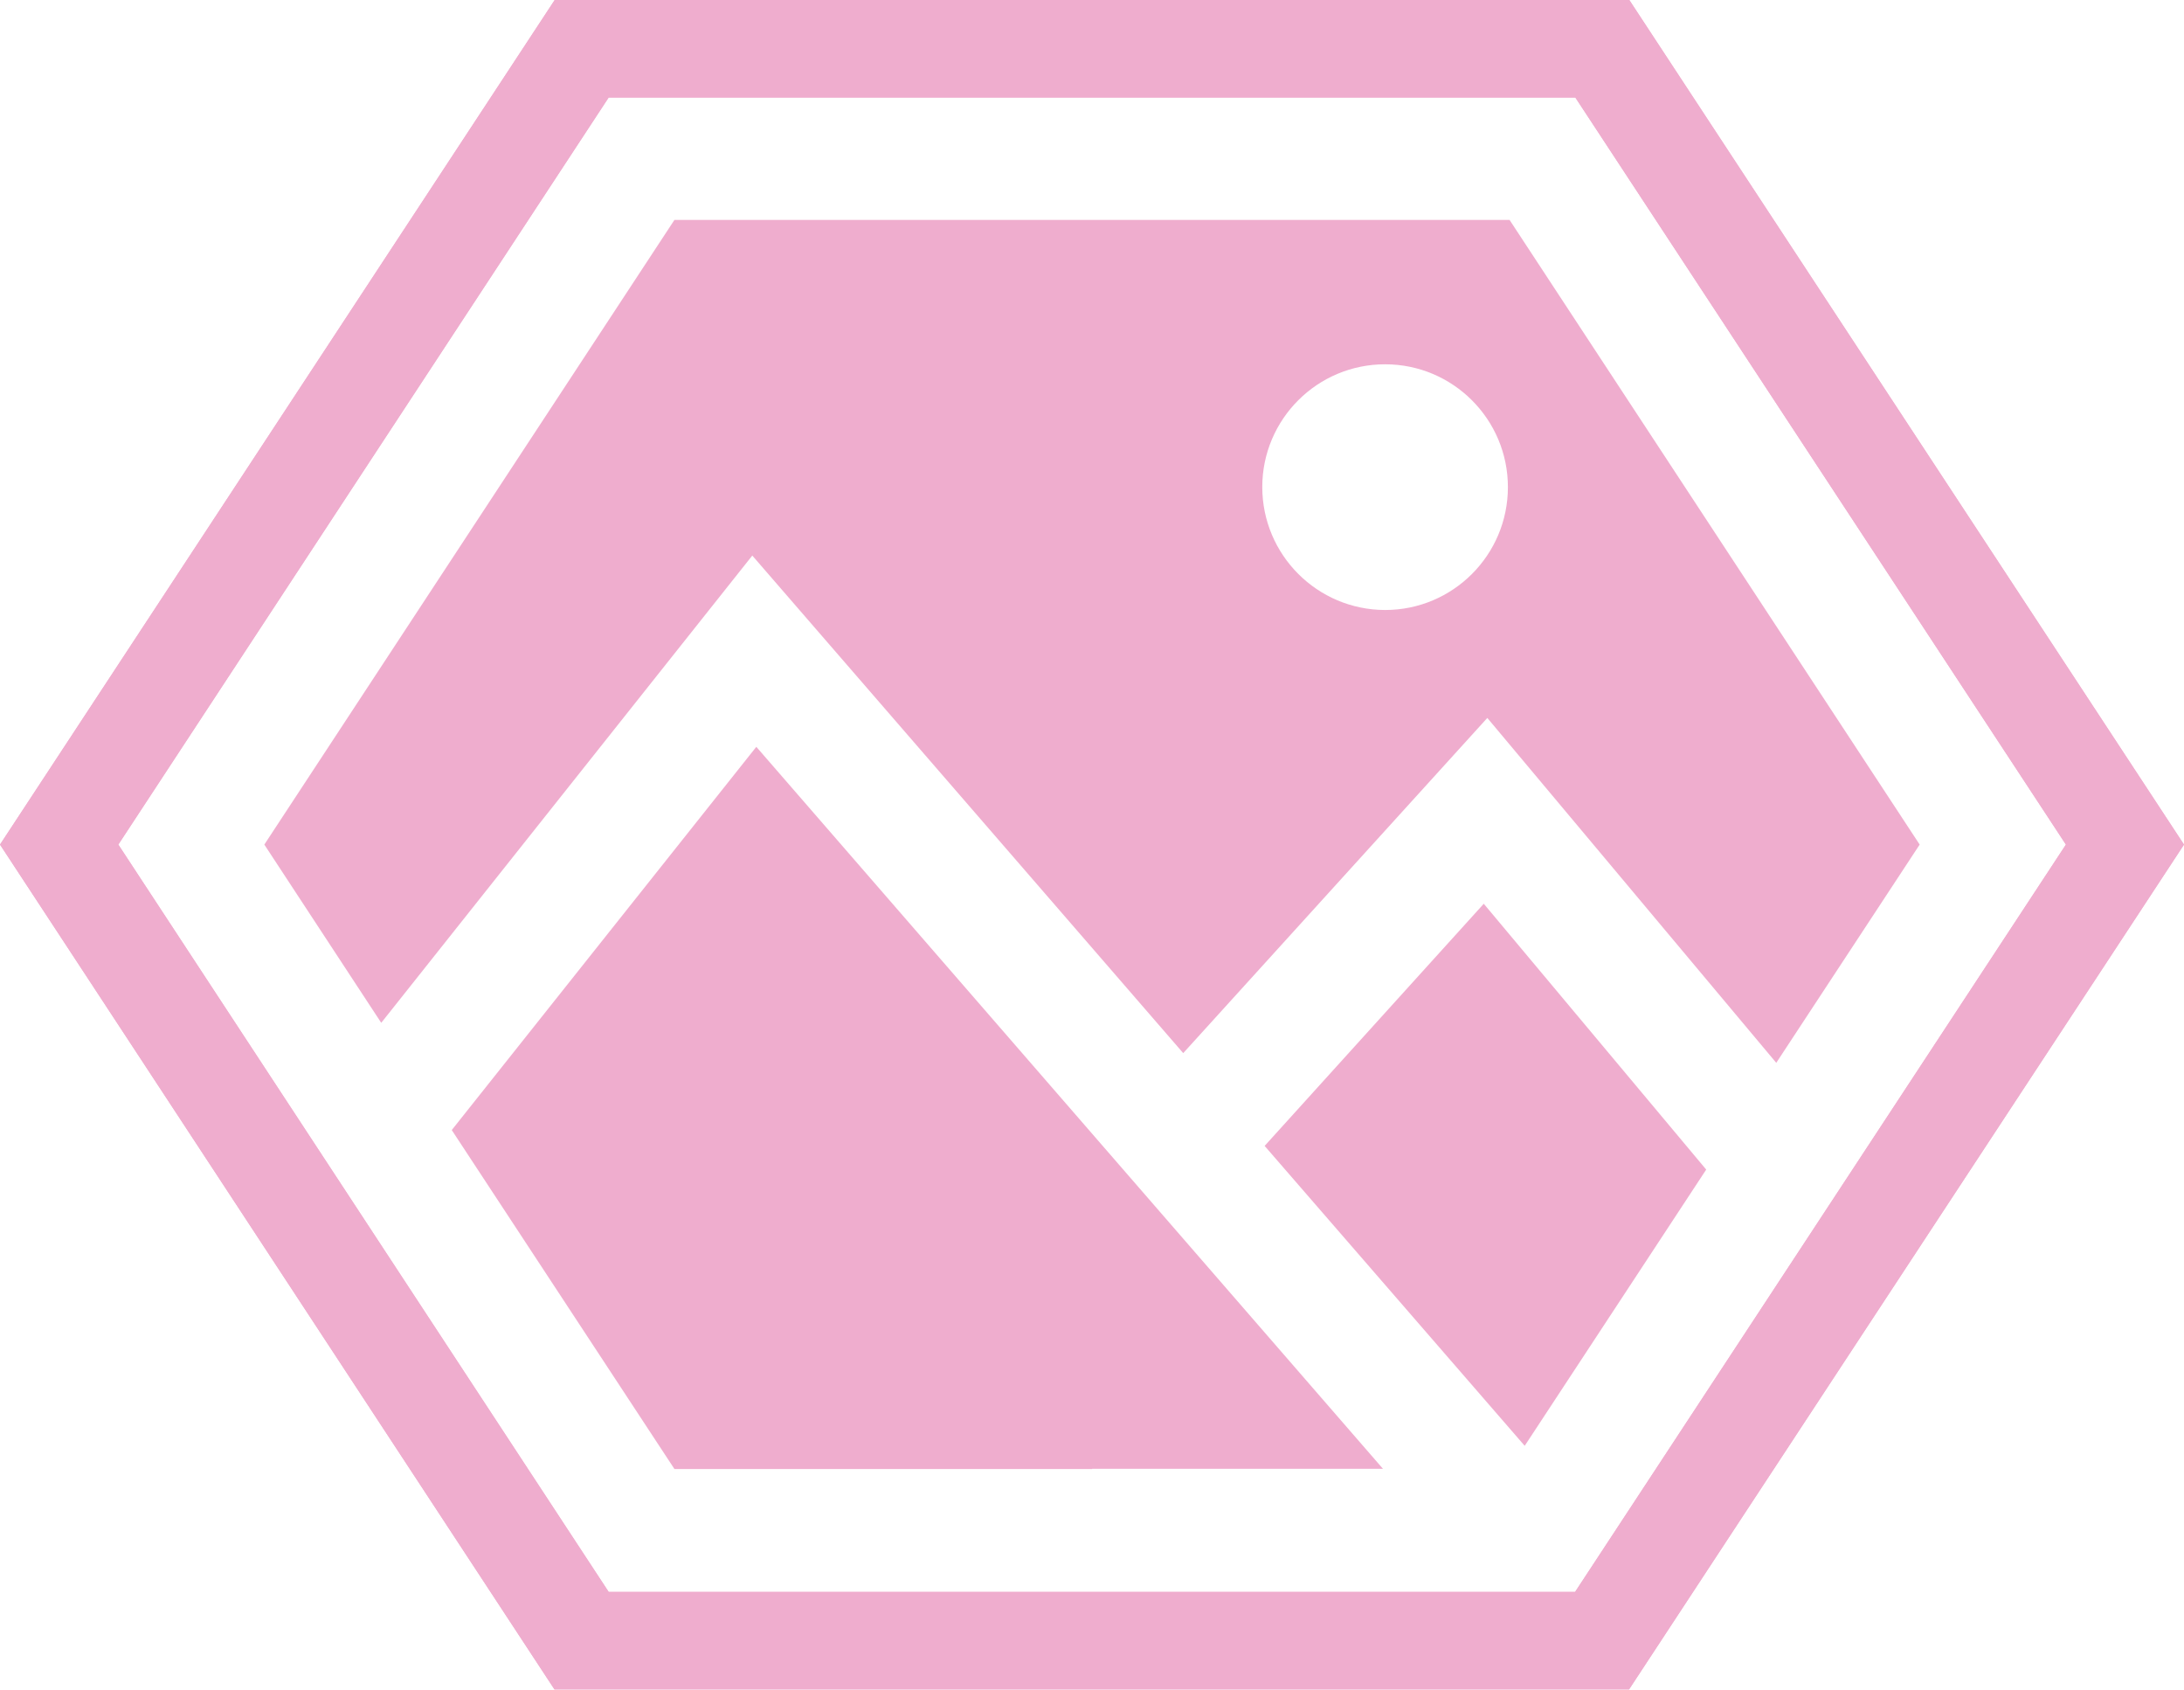
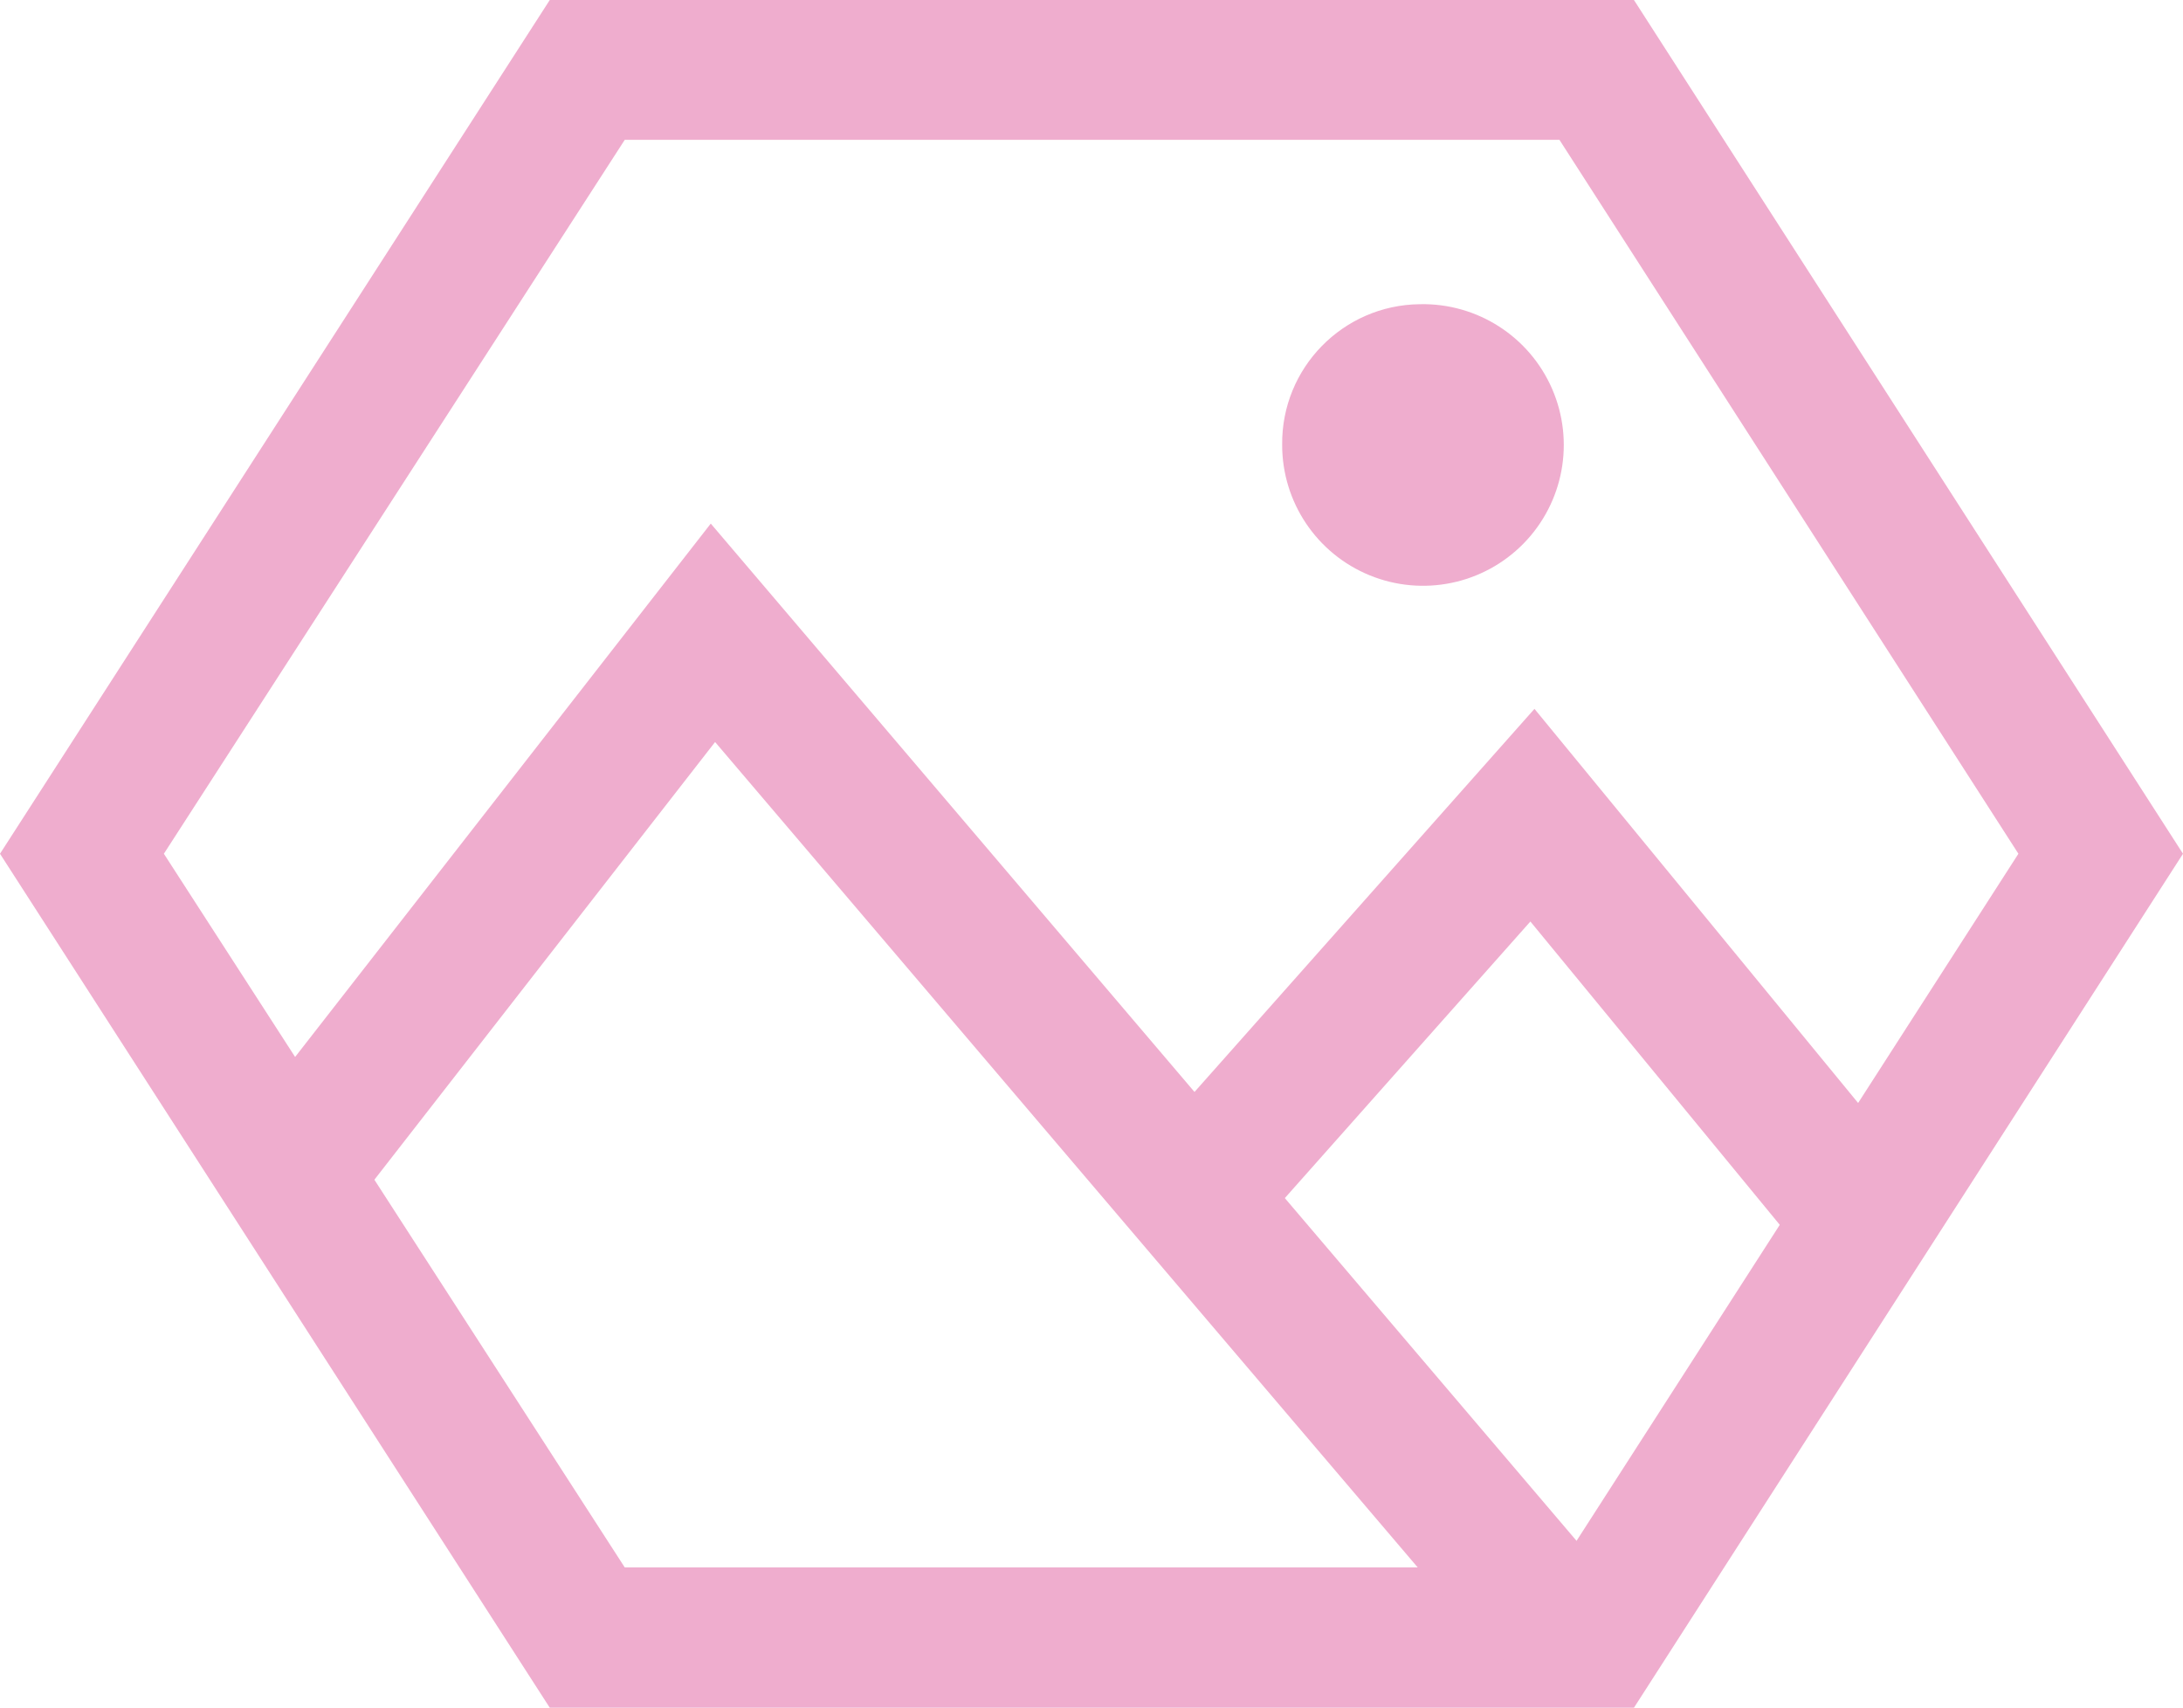
- <svg xmlns="http://www.w3.org/2000/svg" viewBox="0 0 92.29 71.37">
+ <svg xmlns="http://www.w3.org/2000/svg" viewBox="0 0 90.85 71.07">
  <defs>
-     <style>.cls-1{fill:#efadce;fill-rule:evenodd;}</style>
+     <style>.cls-1,.cls-2{fill:#efadce;}.cls-2{fill-rule:evenodd;}</style>
  </defs>
  <g id="Layer_2" data-name="Layer 2">
    <g id="Layer_1-2" data-name="Layer 1">
-       <path class="cls-1" d="M53.34,20.57a5.19,5.19,0,1,1,5.19,5.2,5.2,5.2,0,0,1-5.19-5.2M28.5,9.29,11.17,35.68l4.94,7.53L31.79,23.47,50,44.49,62.85,30.33,75.06,44.9l6.06-9.22L63.79,9.29Z" />
-       <polygon class="cls-1" points="31.96 31.55 19.09 47.74 28.5 62.06 46.15 62.06 46.15 62.05 58.44 62.05 31.96 31.55" />
-       <polygon class="cls-1" points="62.7 38.18 53.44 48.41 64.43 61.08 72.1 49.41 62.7 38.18" />
-       <path class="cls-1" d="M65.18,67.25H25.72L5,35.68,25.72,4.12H66.57L87.3,35.68,66.56,67.25Zm0,4.12H41.94v0H23.43L0,35.68,23.44,0H68.85L92.29,35.68,68.84,71.37Z" />
-       <path class="cls-1" d="M65.18,67.25H25.72L5,35.68,25.72,4.12H66.57L87.3,35.68,66.56,67.25Zm0,4.12H41.94v0H23.43L0,35.68,23.44,0H68.85L92.29,35.68,68.84,71.37Z" />
+       <path class="cls-1" d="M45.42,65.23H64.9L84,35.53,64.9,5.82H26L6.82,35.53,26,65.23Zm21,5.84h-21v0H22.88L0,35.53,22.88,0H68L90.85,35.53,68,71.07Z" />
+       <polygon class="cls-1" points="10.16 46.71 29.58 21.79 66.68 65.38 62.38 69.2 29.76 30.88 14.62 50.33 10.16 46.71" />
+       <polygon class="cls-1" points="48.65 46.64 63.86 29.5 80.12 49.3 75.76 53.03 63.69 38.35 52.85 50.56 48.65 46.64" />
+       <path class="cls-2" d="M59.09,12.66a5.86,5.86,0,1,1-5.73,5.85,5.79,5.79,0,0,1,5.73-5.85" />
    </g>
  </g>
</svg>
